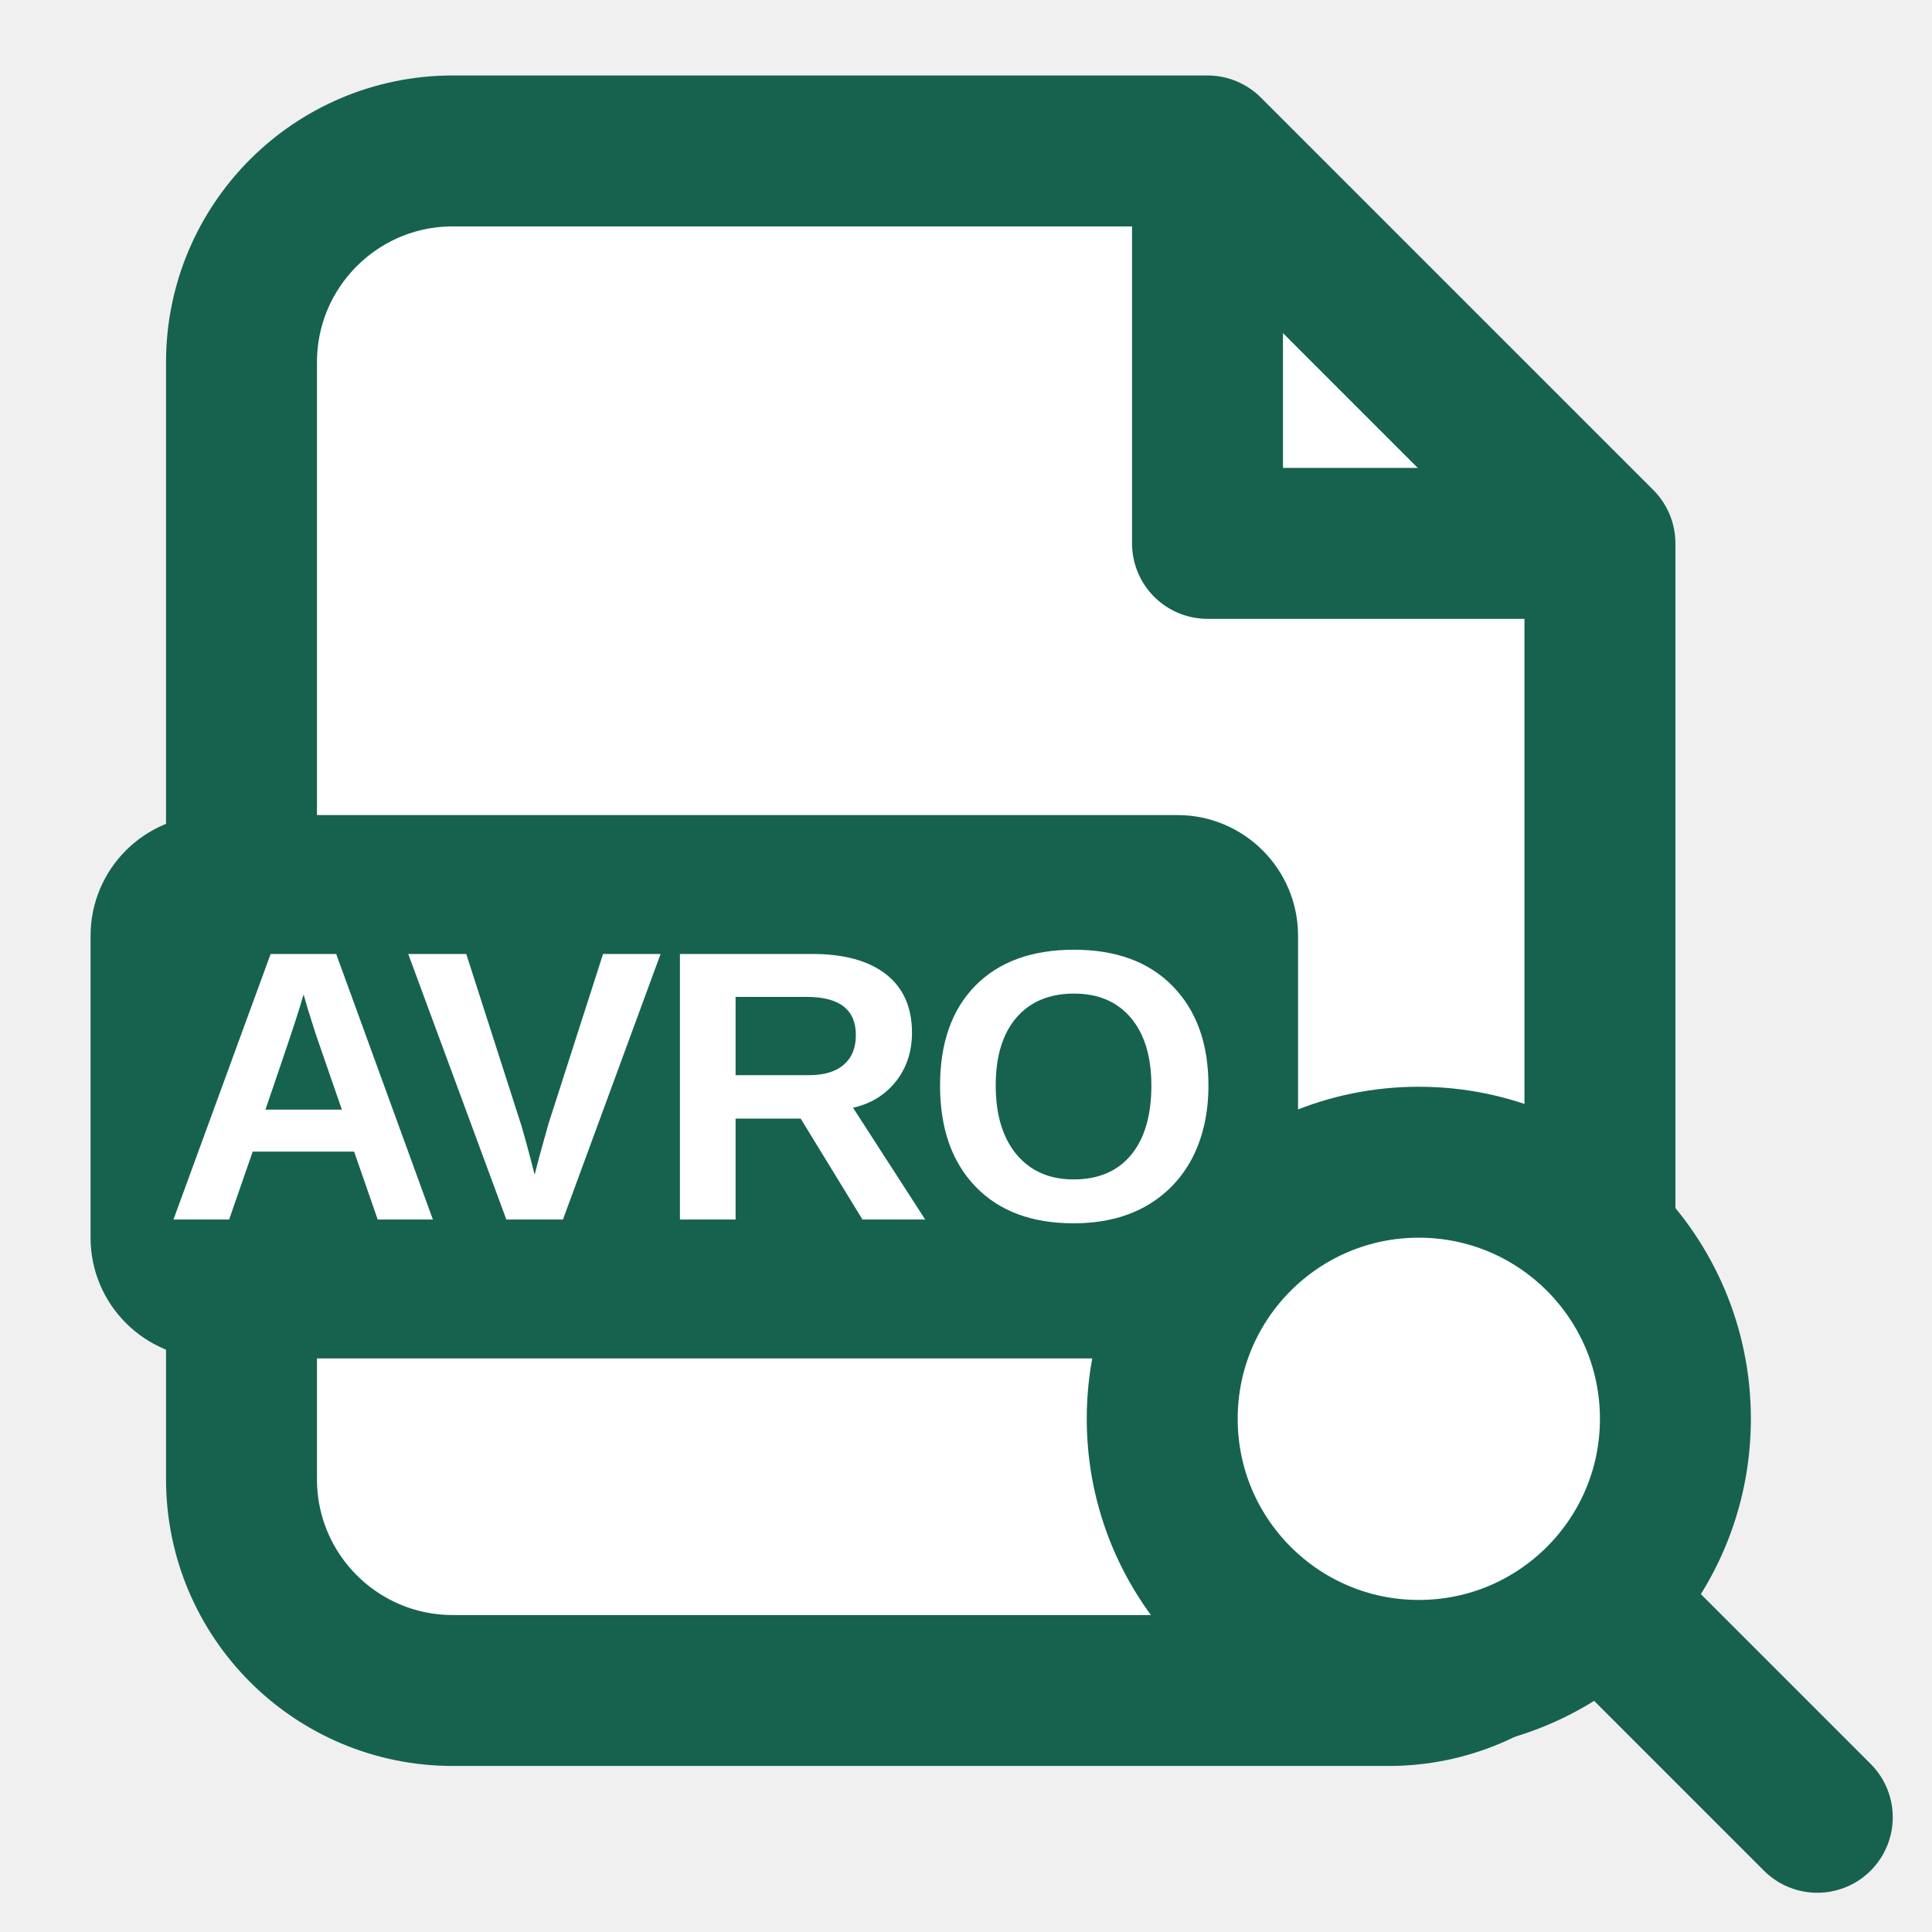
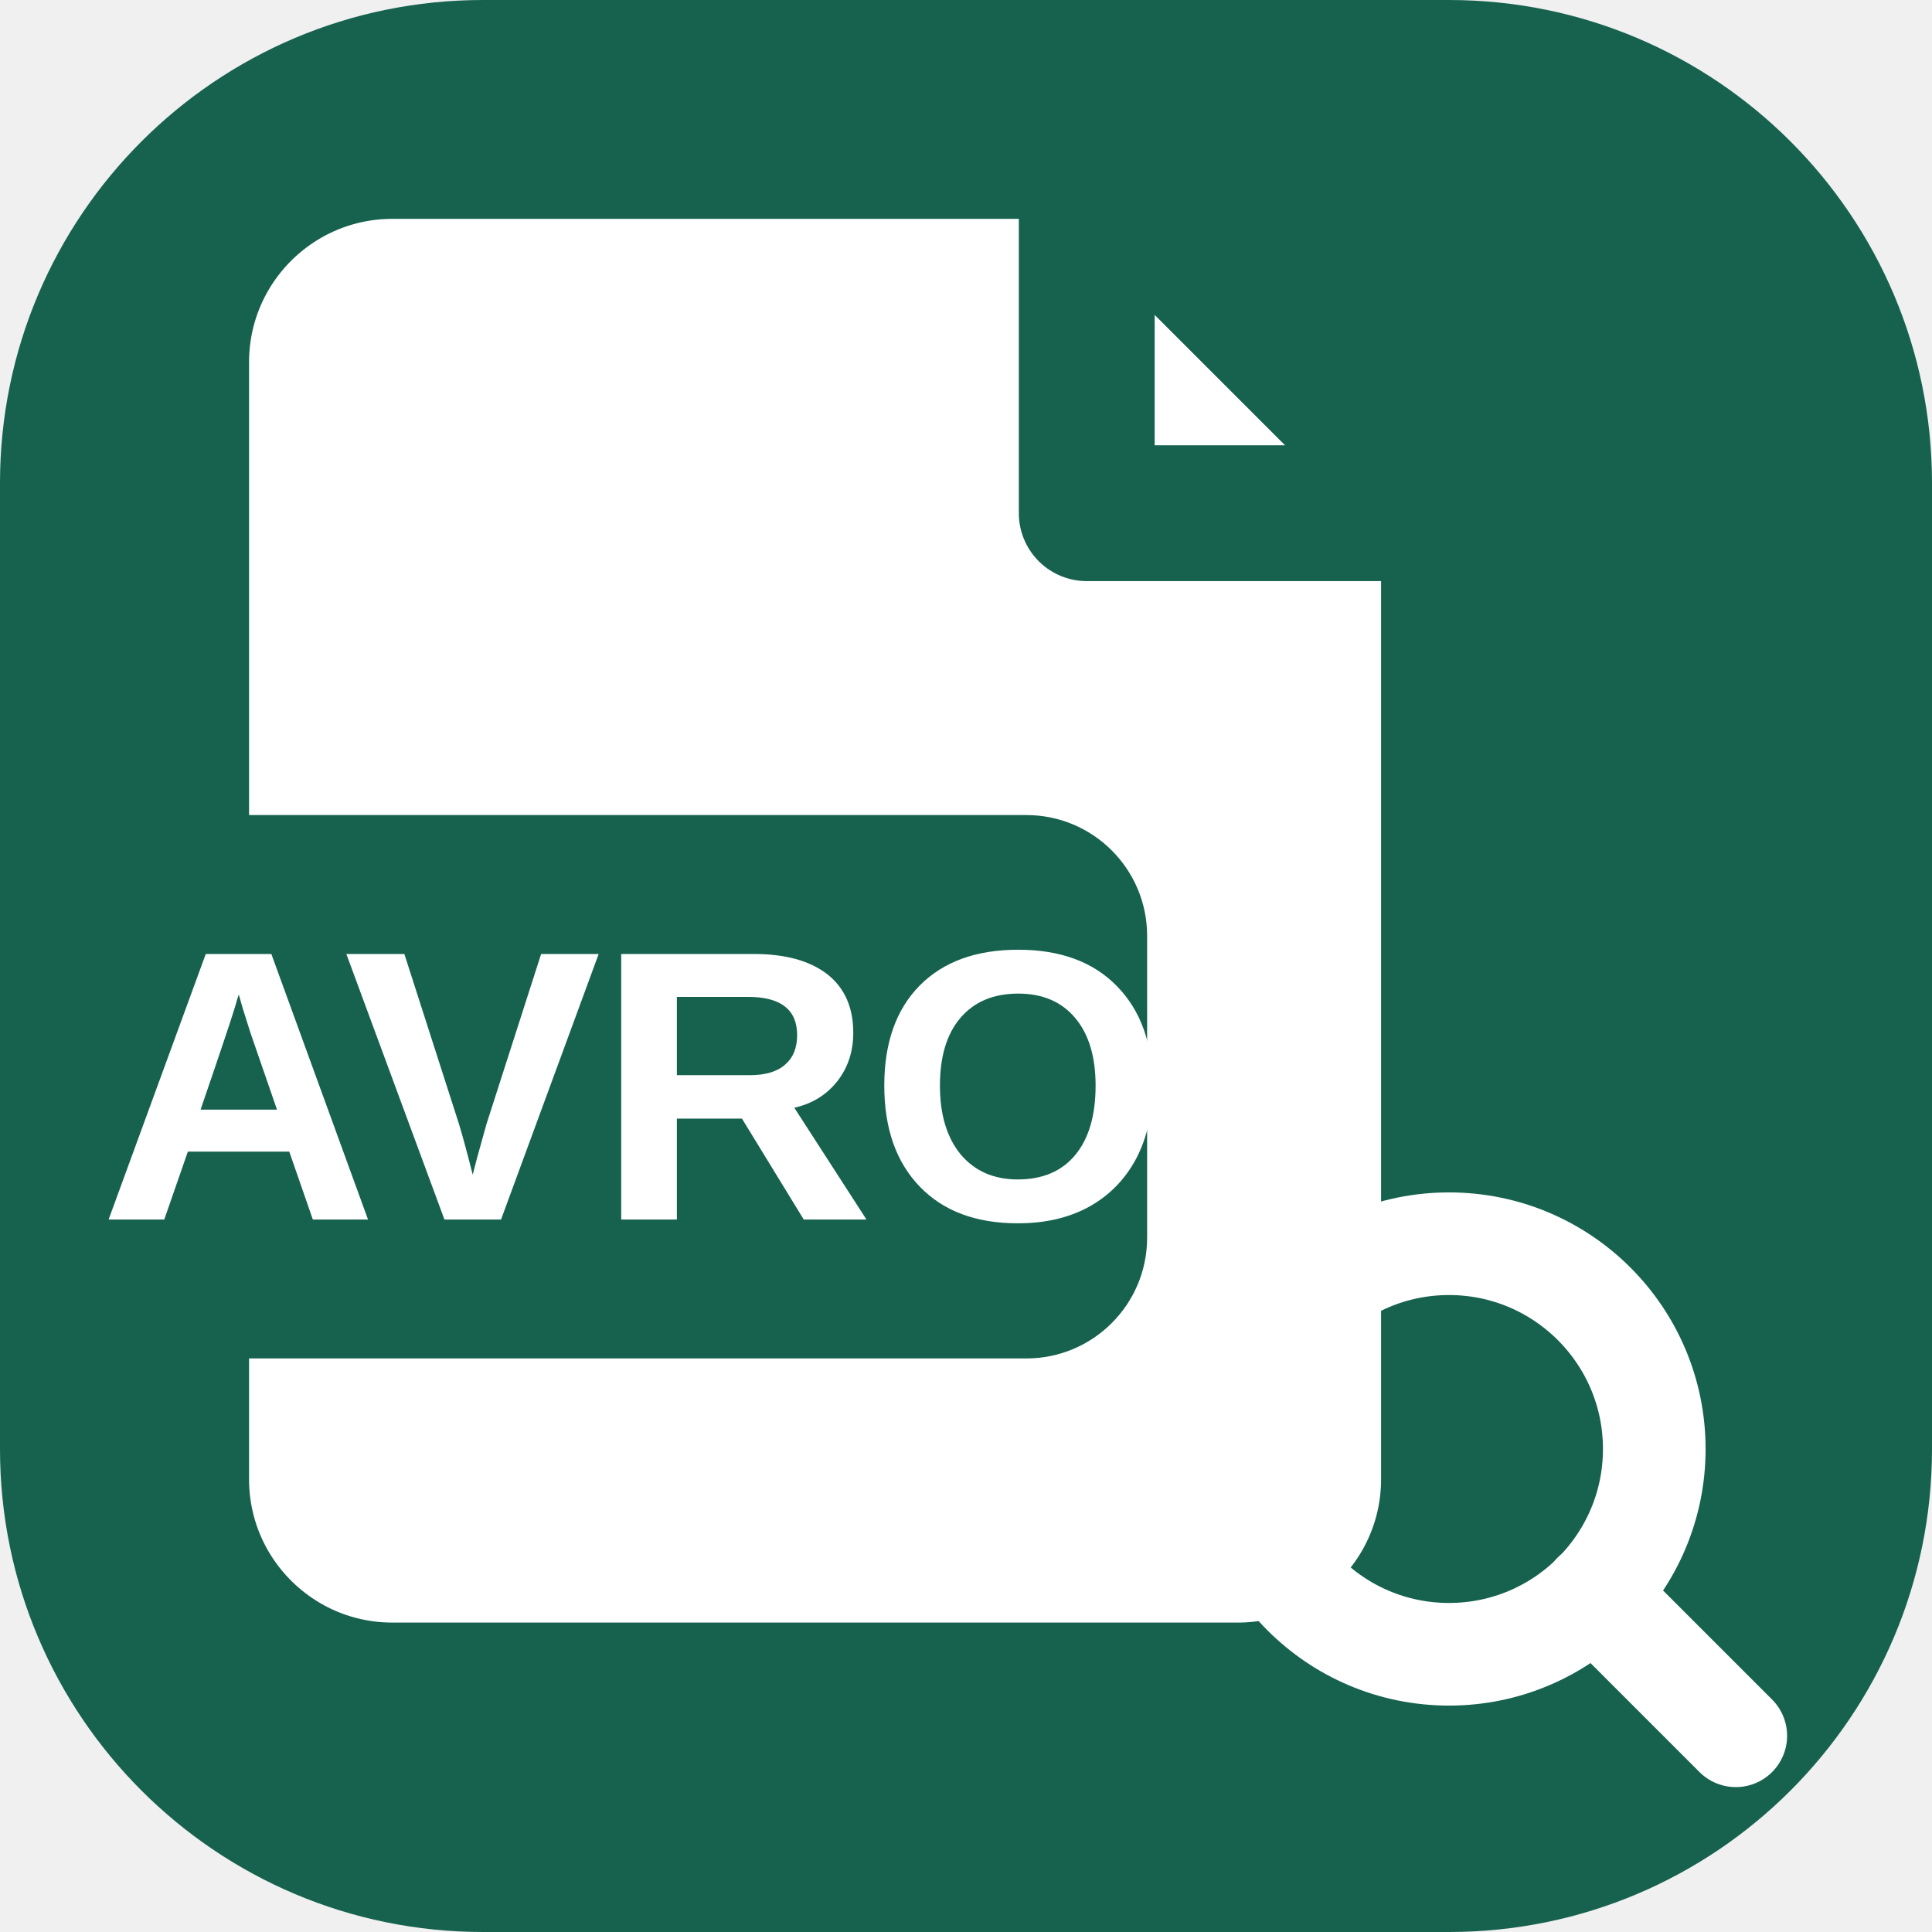
- <svg xmlns="http://www.w3.org/2000/svg" viewBox="0 0 64 64" role="img" aria-label="AVRO Viewer">
-   <path d="M15 5h25l13 13v31a7 7 0 0 1-7 7H15a7 7 0 0 1-7-7V12a7 7 0 0 1 7-7Z" fill="#fff" stroke="#16624F" stroke-width="5" stroke-linejoin="round" />
-   <path d="M40 5v13h13" fill="none" stroke="#16624F" stroke-width="5" stroke-linejoin="round" />
-   <rect x="3" y="27" width="40" height="18" rx="4" fill="#16624F" />
-   <text x="23.0" y="40.4" fill="#fff" font-family="Arial,Helvetica,sans-serif" font-size="12.8" font-weight="800" text-anchor="middle" letter-spacing="-.3">AVRO</text>
-   <circle cx="47" cy="47" r="8.5" fill="#fff" stroke="#16624F" stroke-width="5" />
-   <path d="m53.2 53.2 7 7" fill="none" stroke="#16624F" stroke-width="5" stroke-linecap="round" />
+ <svg xmlns="http://www.w3.org/2000/svg" viewBox="0 0 64 64" role="img" aria-label="Avro Viewer">
+   <rect x="0" y="0" width="64" height="64" rx="16" fill="#16624F" />
+   <path d="M13 5h23l12 12v32a7 7 0 0 1-7 7H13a7 7 0 0 1-7-7V12a7 7 0 0 1 7-7Z" fill="#fff" stroke="#16624F" stroke-width="4.5" stroke-linejoin="round" />
+   <path d="M36 5v12h12" fill="none" stroke="#16624F" stroke-width="4.5" stroke-linejoin="round" />
+   <rect x="4" y="27" width="34" height="18" rx="4" fill="#16624F" />
+   <text x="21" y="40.4" fill="#fff" font-family="Arial,Helvetica,sans-serif" font-size="12.8" font-weight="800" text-anchor="middle" letter-spacing="-0.2">AVRO</text>
+   <circle cx="48" cy="48" r="6.8" fill="none" stroke="#fff" stroke-width="3.4" />
+   <path d="m52.8 52.8 4.7 4.7" fill="none" stroke="#fff" stroke-width="3.4" stroke-linecap="round" />
</svg>
